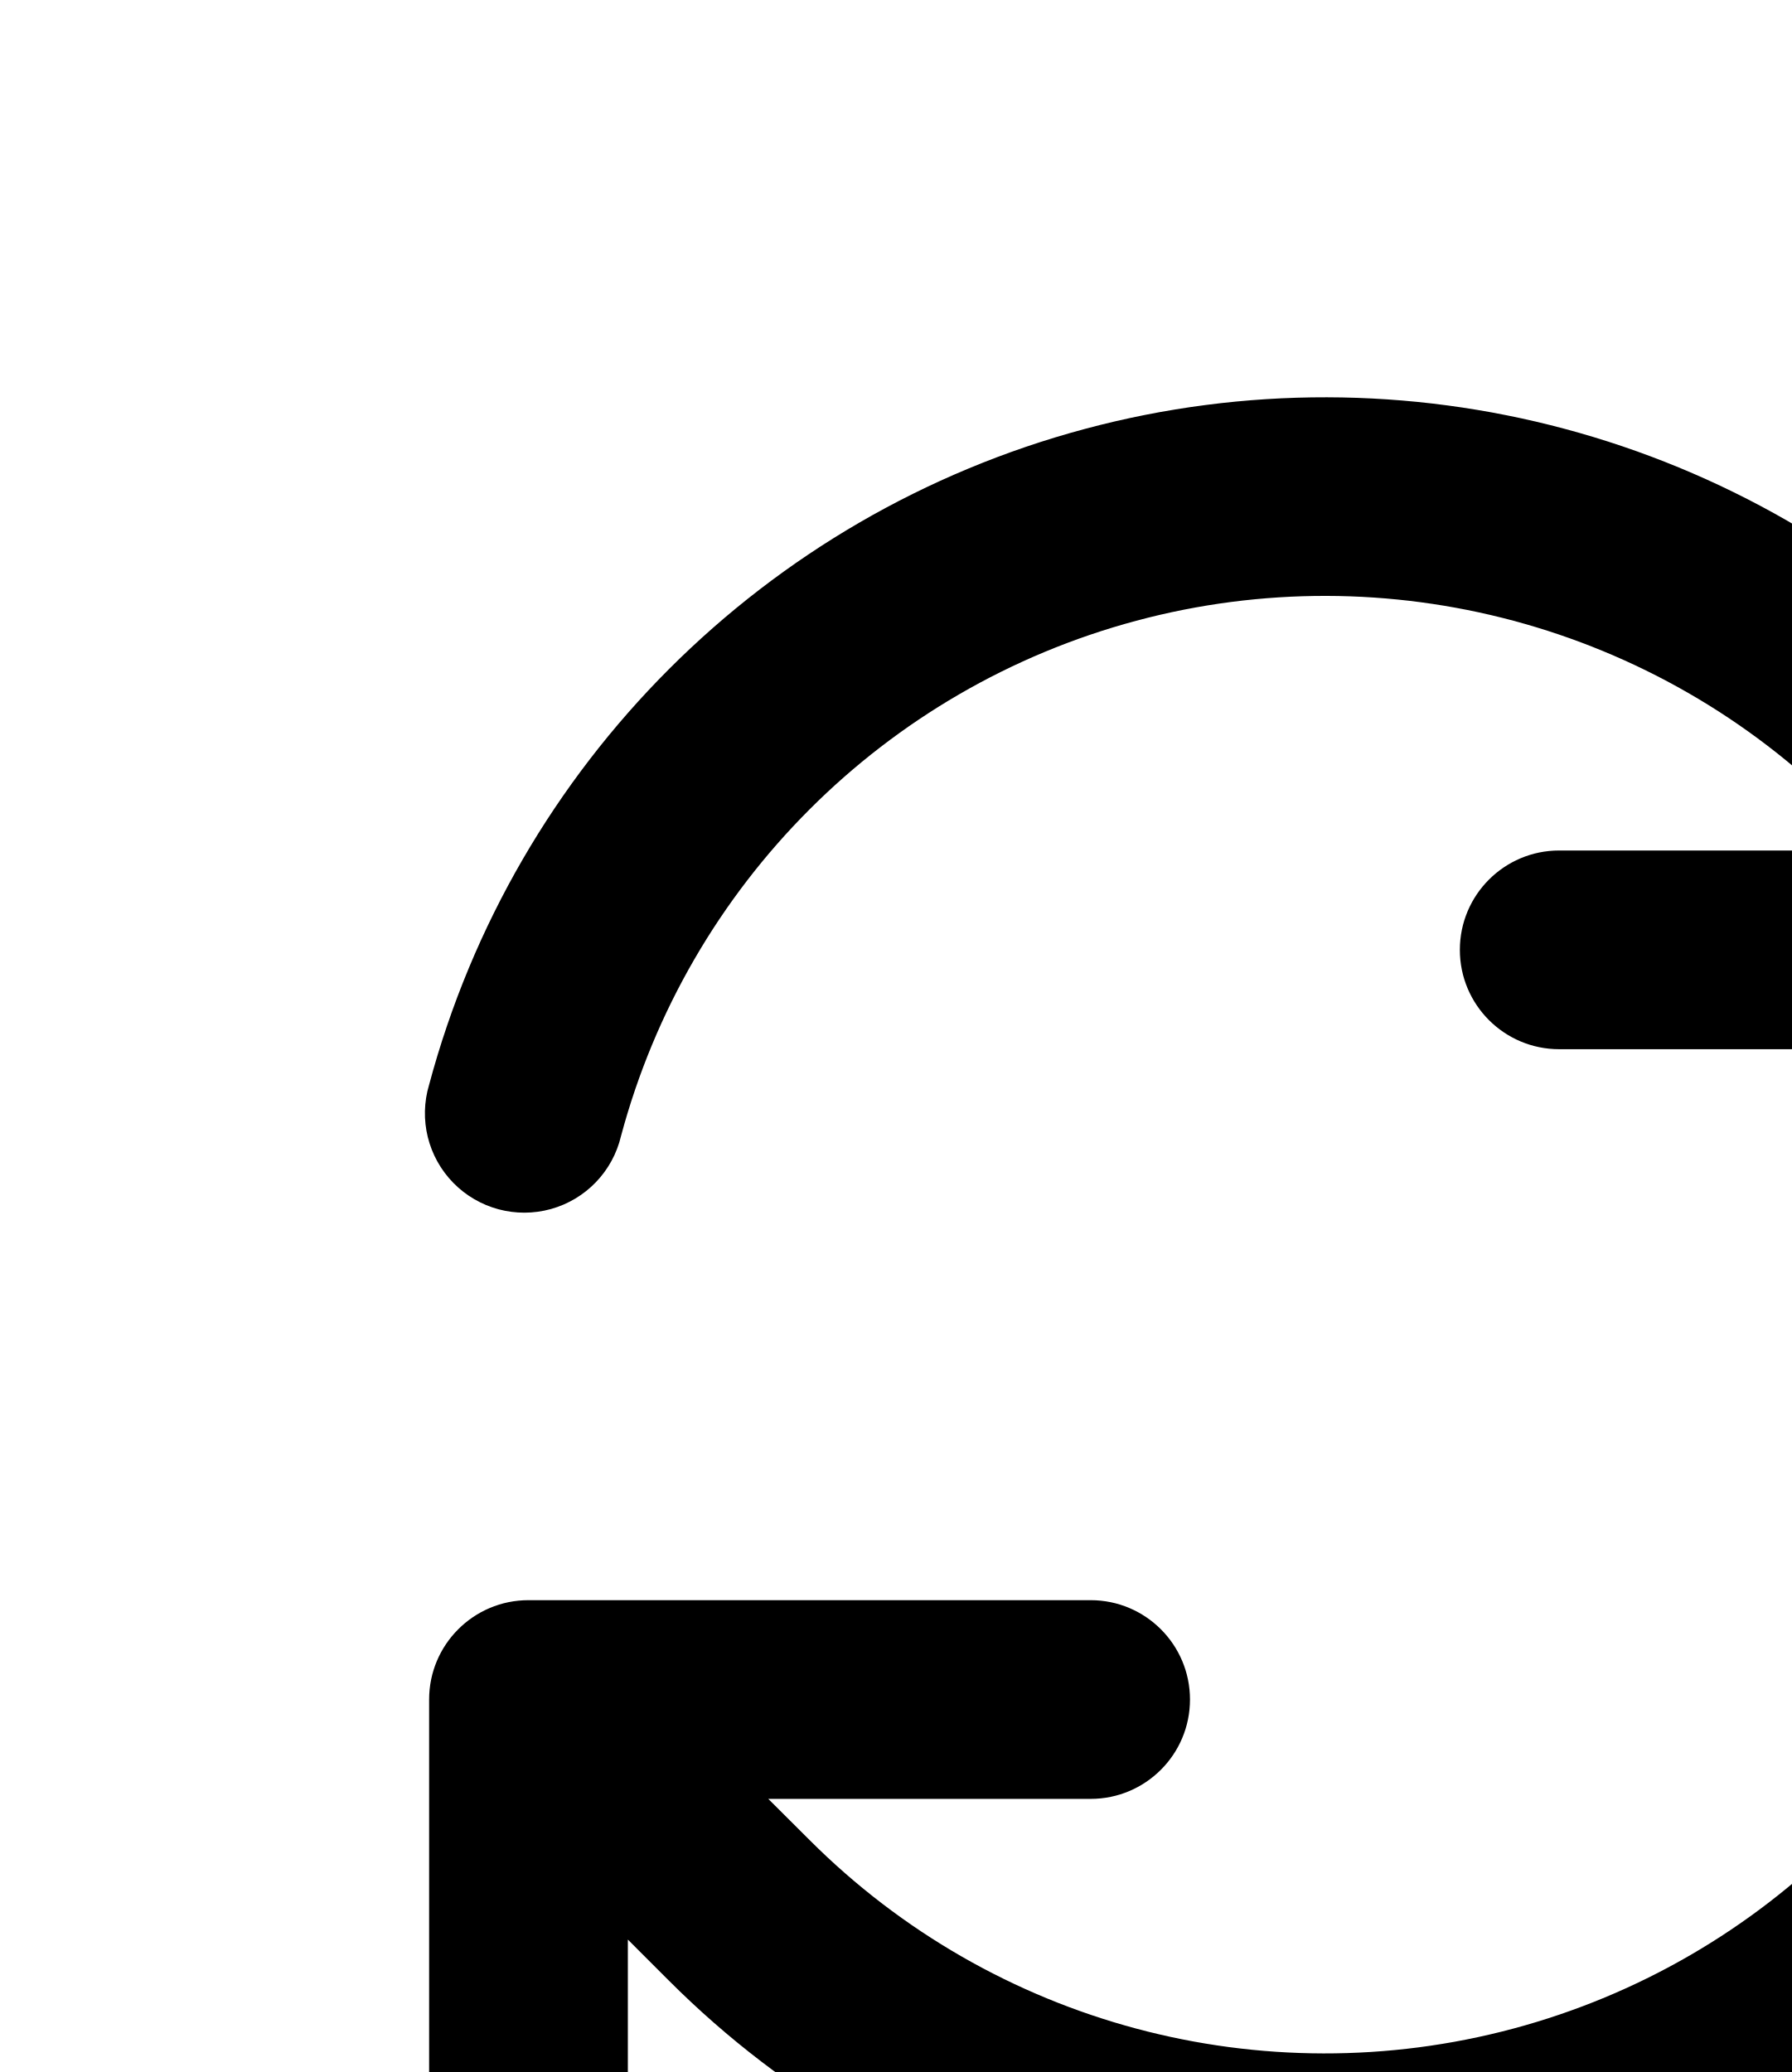
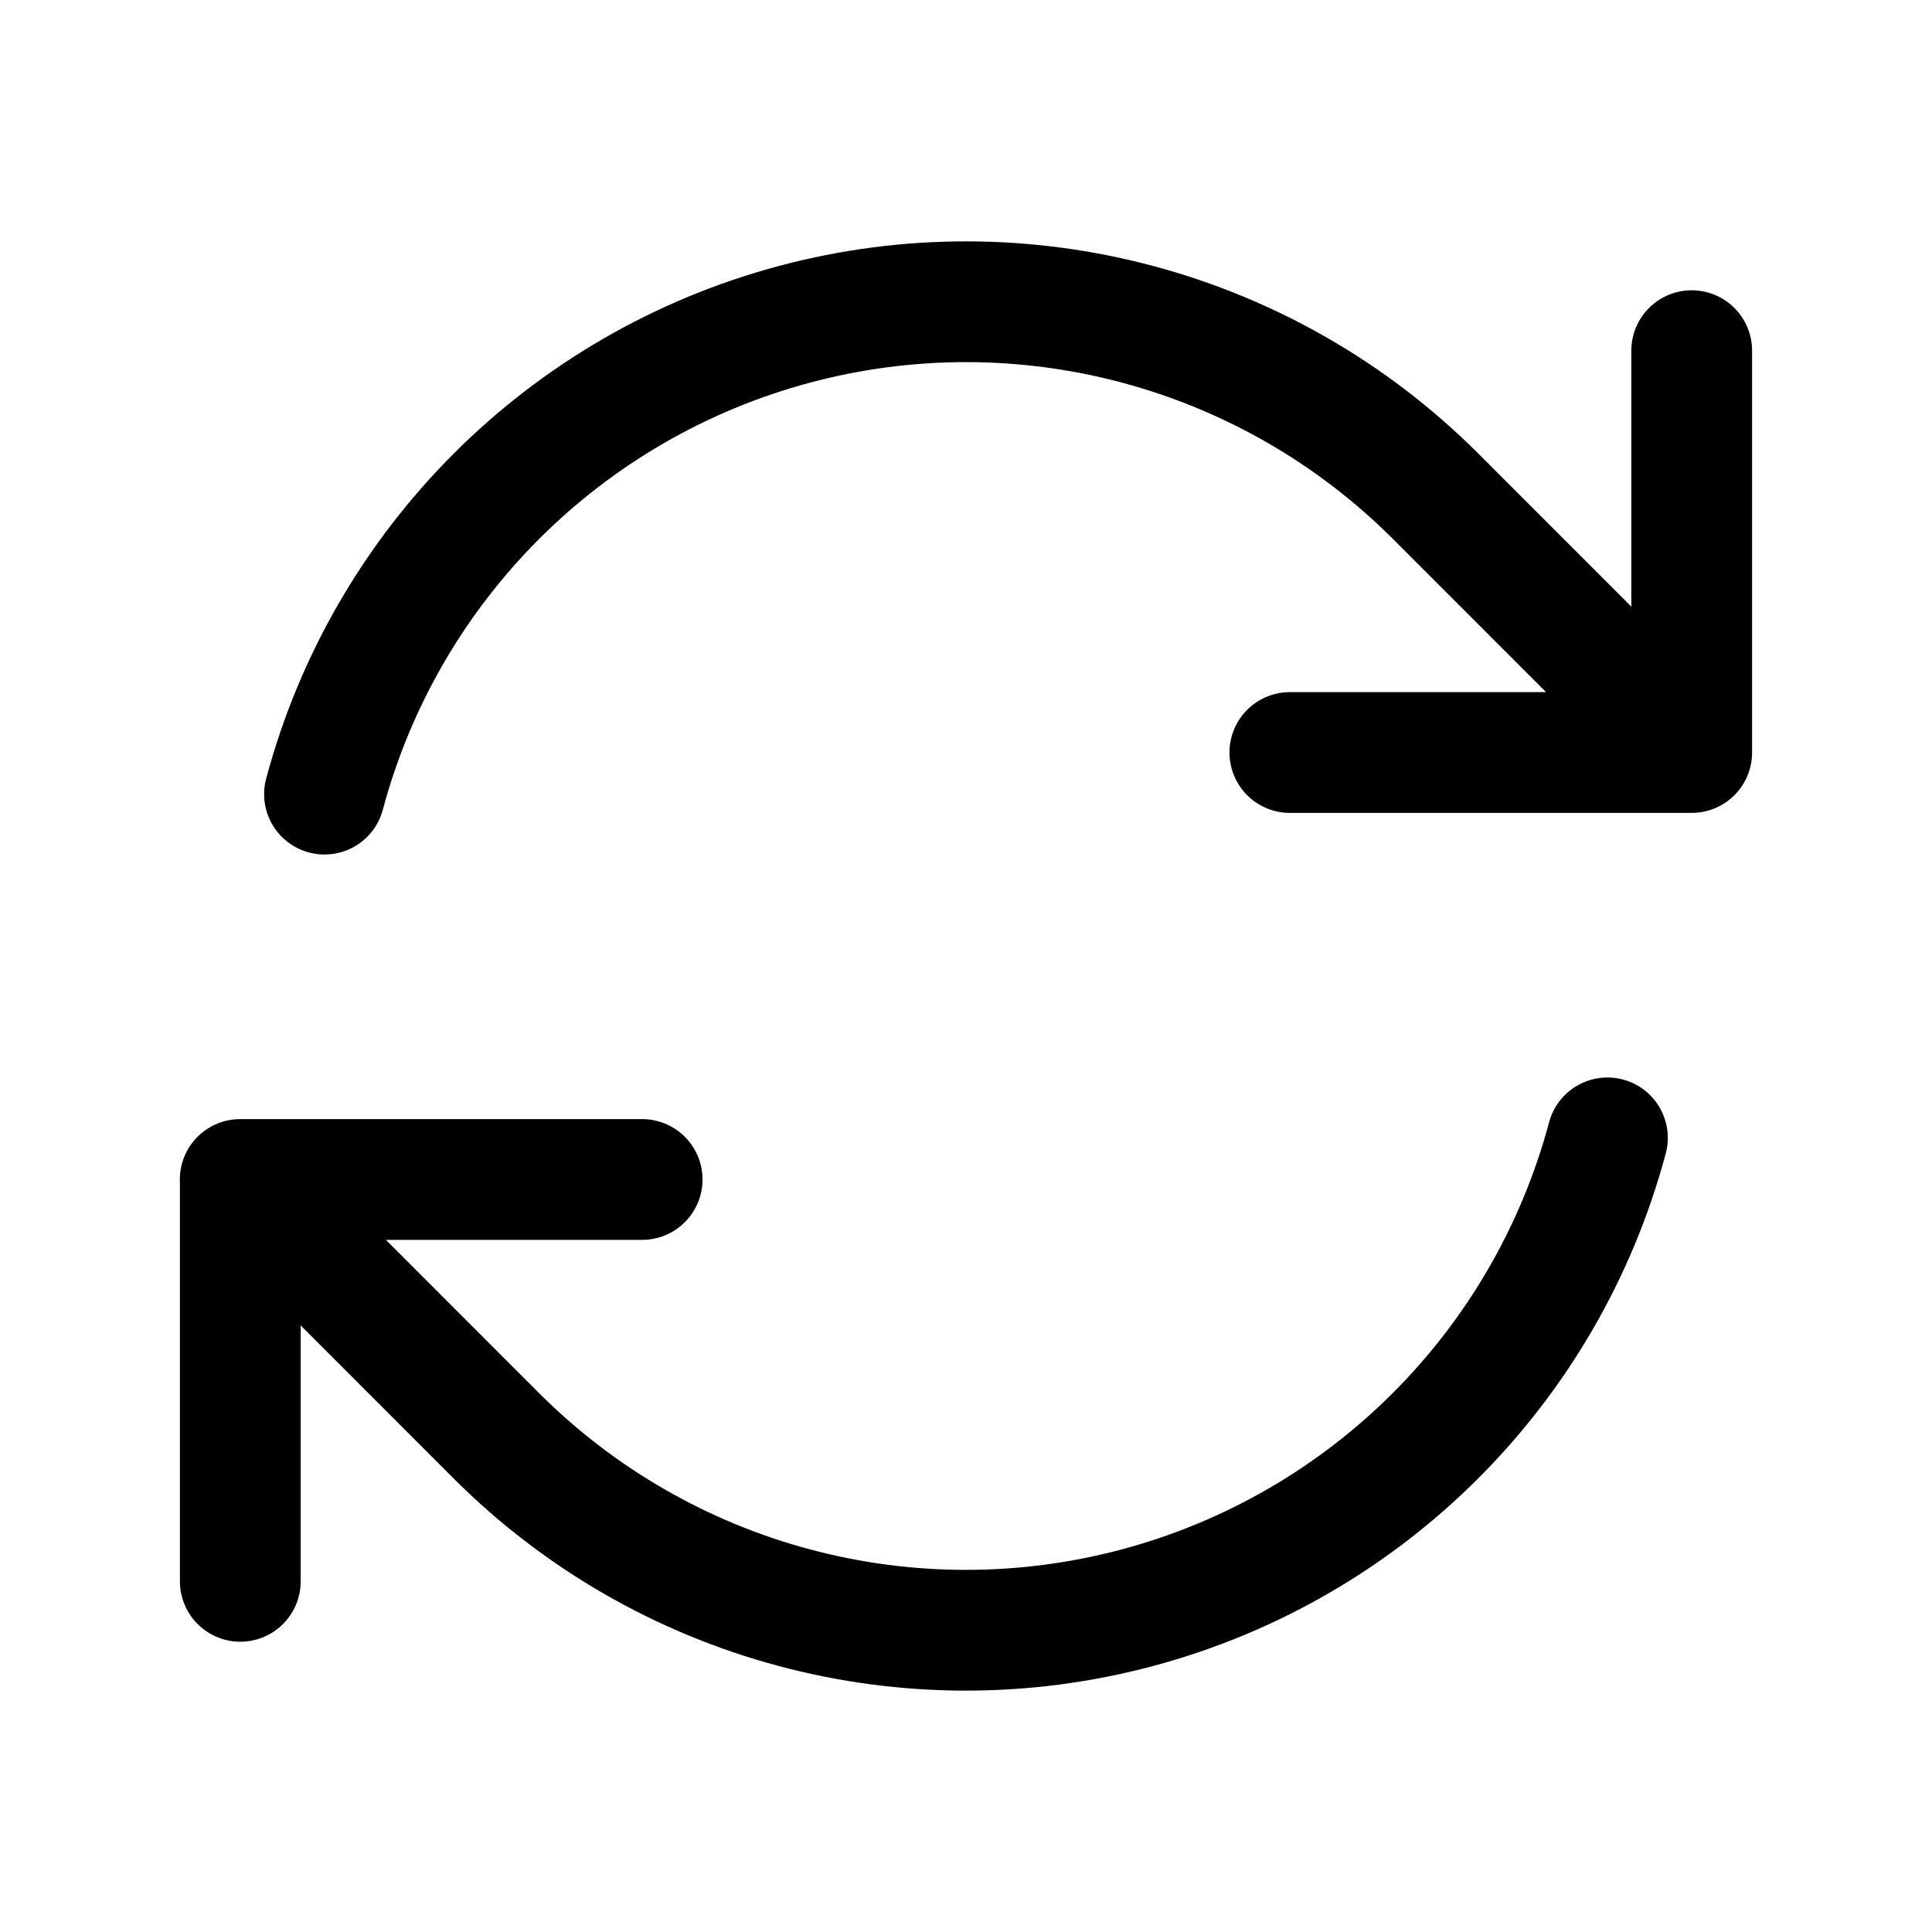
- <svg xmlns="http://www.w3.org/2000/svg" viewBox="2 1 2rem 2rem" fill="inherit" className="w-5 h-5" display="block" height="100%" width="auto" margin="0">
-   <path fillRule="evenodd" d="M15.312 11.424a5.5 5.5 0 01-9.201 2.466l-.312-.311h2.433a.75.75 0 000-1.5H3.989a.75.75 0 00-.75.75v4.242a.75.75 0 001.5 0v-2.43l.31.31a7 7 0 0011.712-3.138.75.75 0 00-1.449-.39zm1.23-3.723a.75.75 0 00.219-.53V2.929a.75.75 0 00-1.5 0V5.36l-.31-.31A7 7 0 003.239 8.188a.75.75 0 101.448.389A5.5 5.5 0 0113.89 6.11l.311.31h-2.432a.75.75 0 000 1.5h4.243a.75.75 0 00.53-.219z" clipRule="evenodd" />
+ <svg xmlns="http://www.w3.org/2000/svg" fill="none" viewBox="0 0 24 24" stroke-width="1.5" stroke="currentColor" class="w-6 h-6">
+   <path stroke-linecap="round" stroke-linejoin="round" d="M16.023 9.348h4.992v-.001M2.985 19.644v-4.992m0 0h4.992m-4.993 0l3.181 3.183a8.25 8.25 0 0013.803-3.7M4.031 9.865a8.25 8.25 0 0113.803-3.7l3.181 3.182m0-4.991v4.99" />
</svg>
